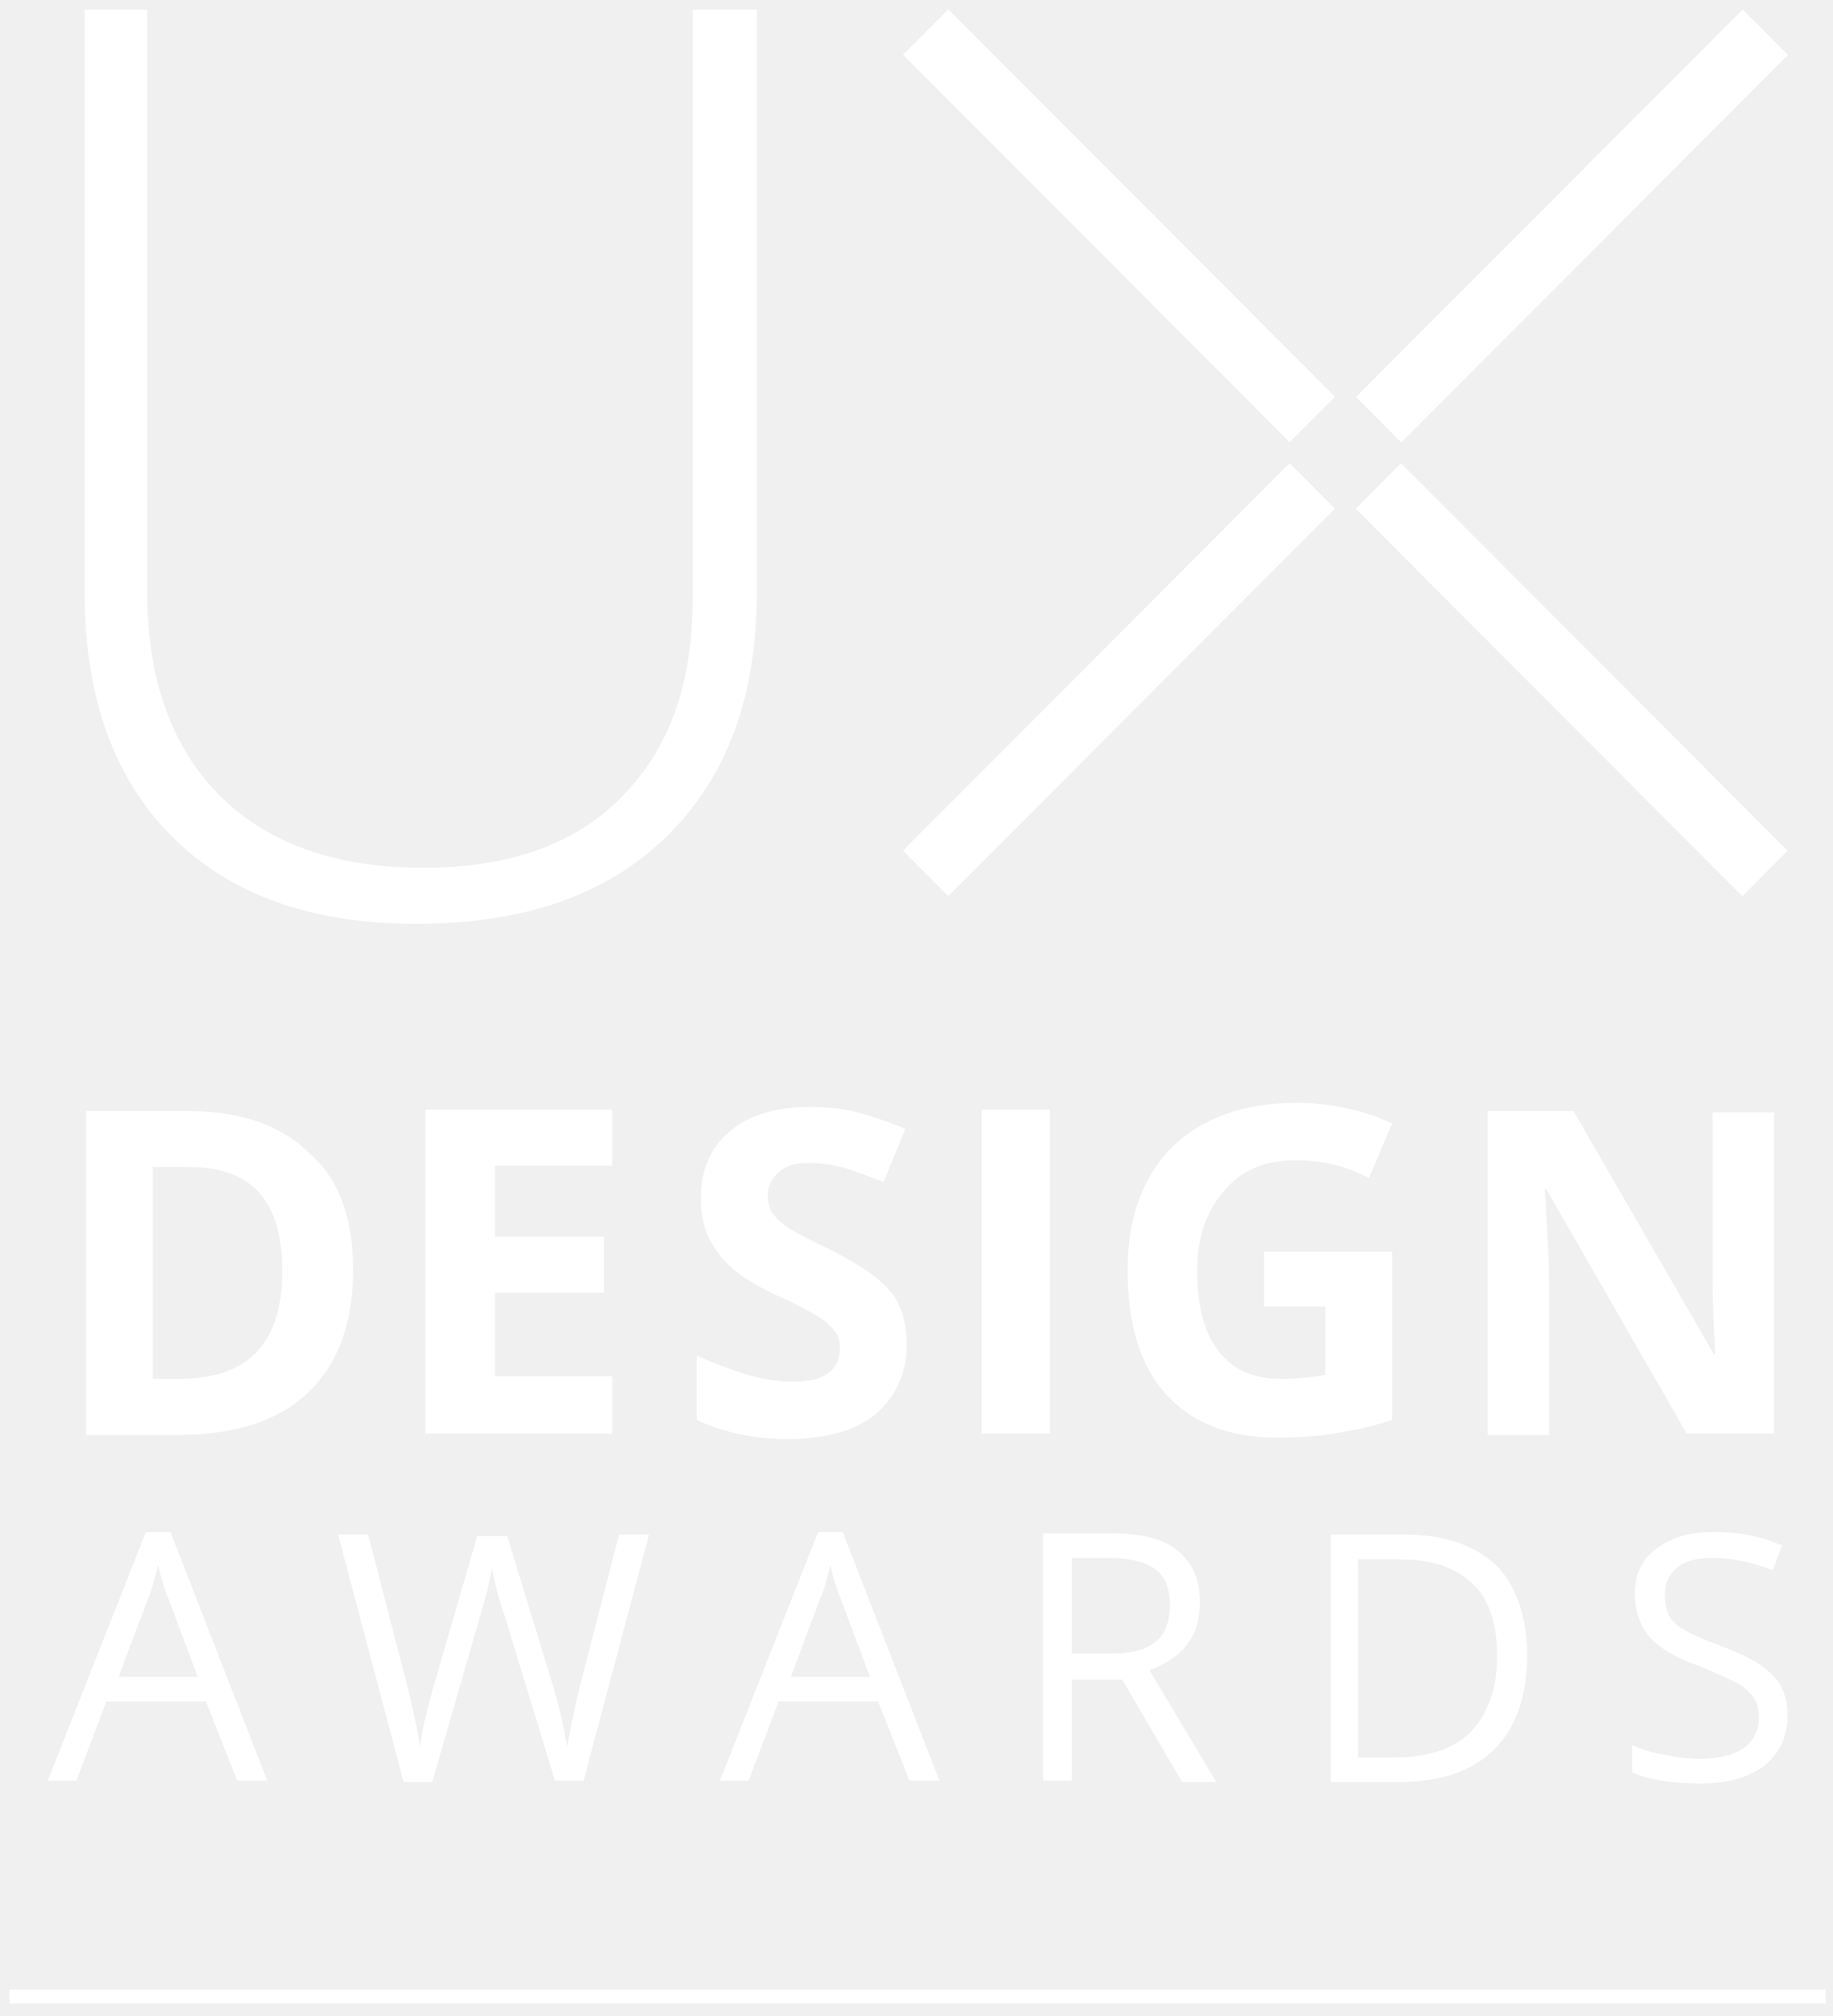
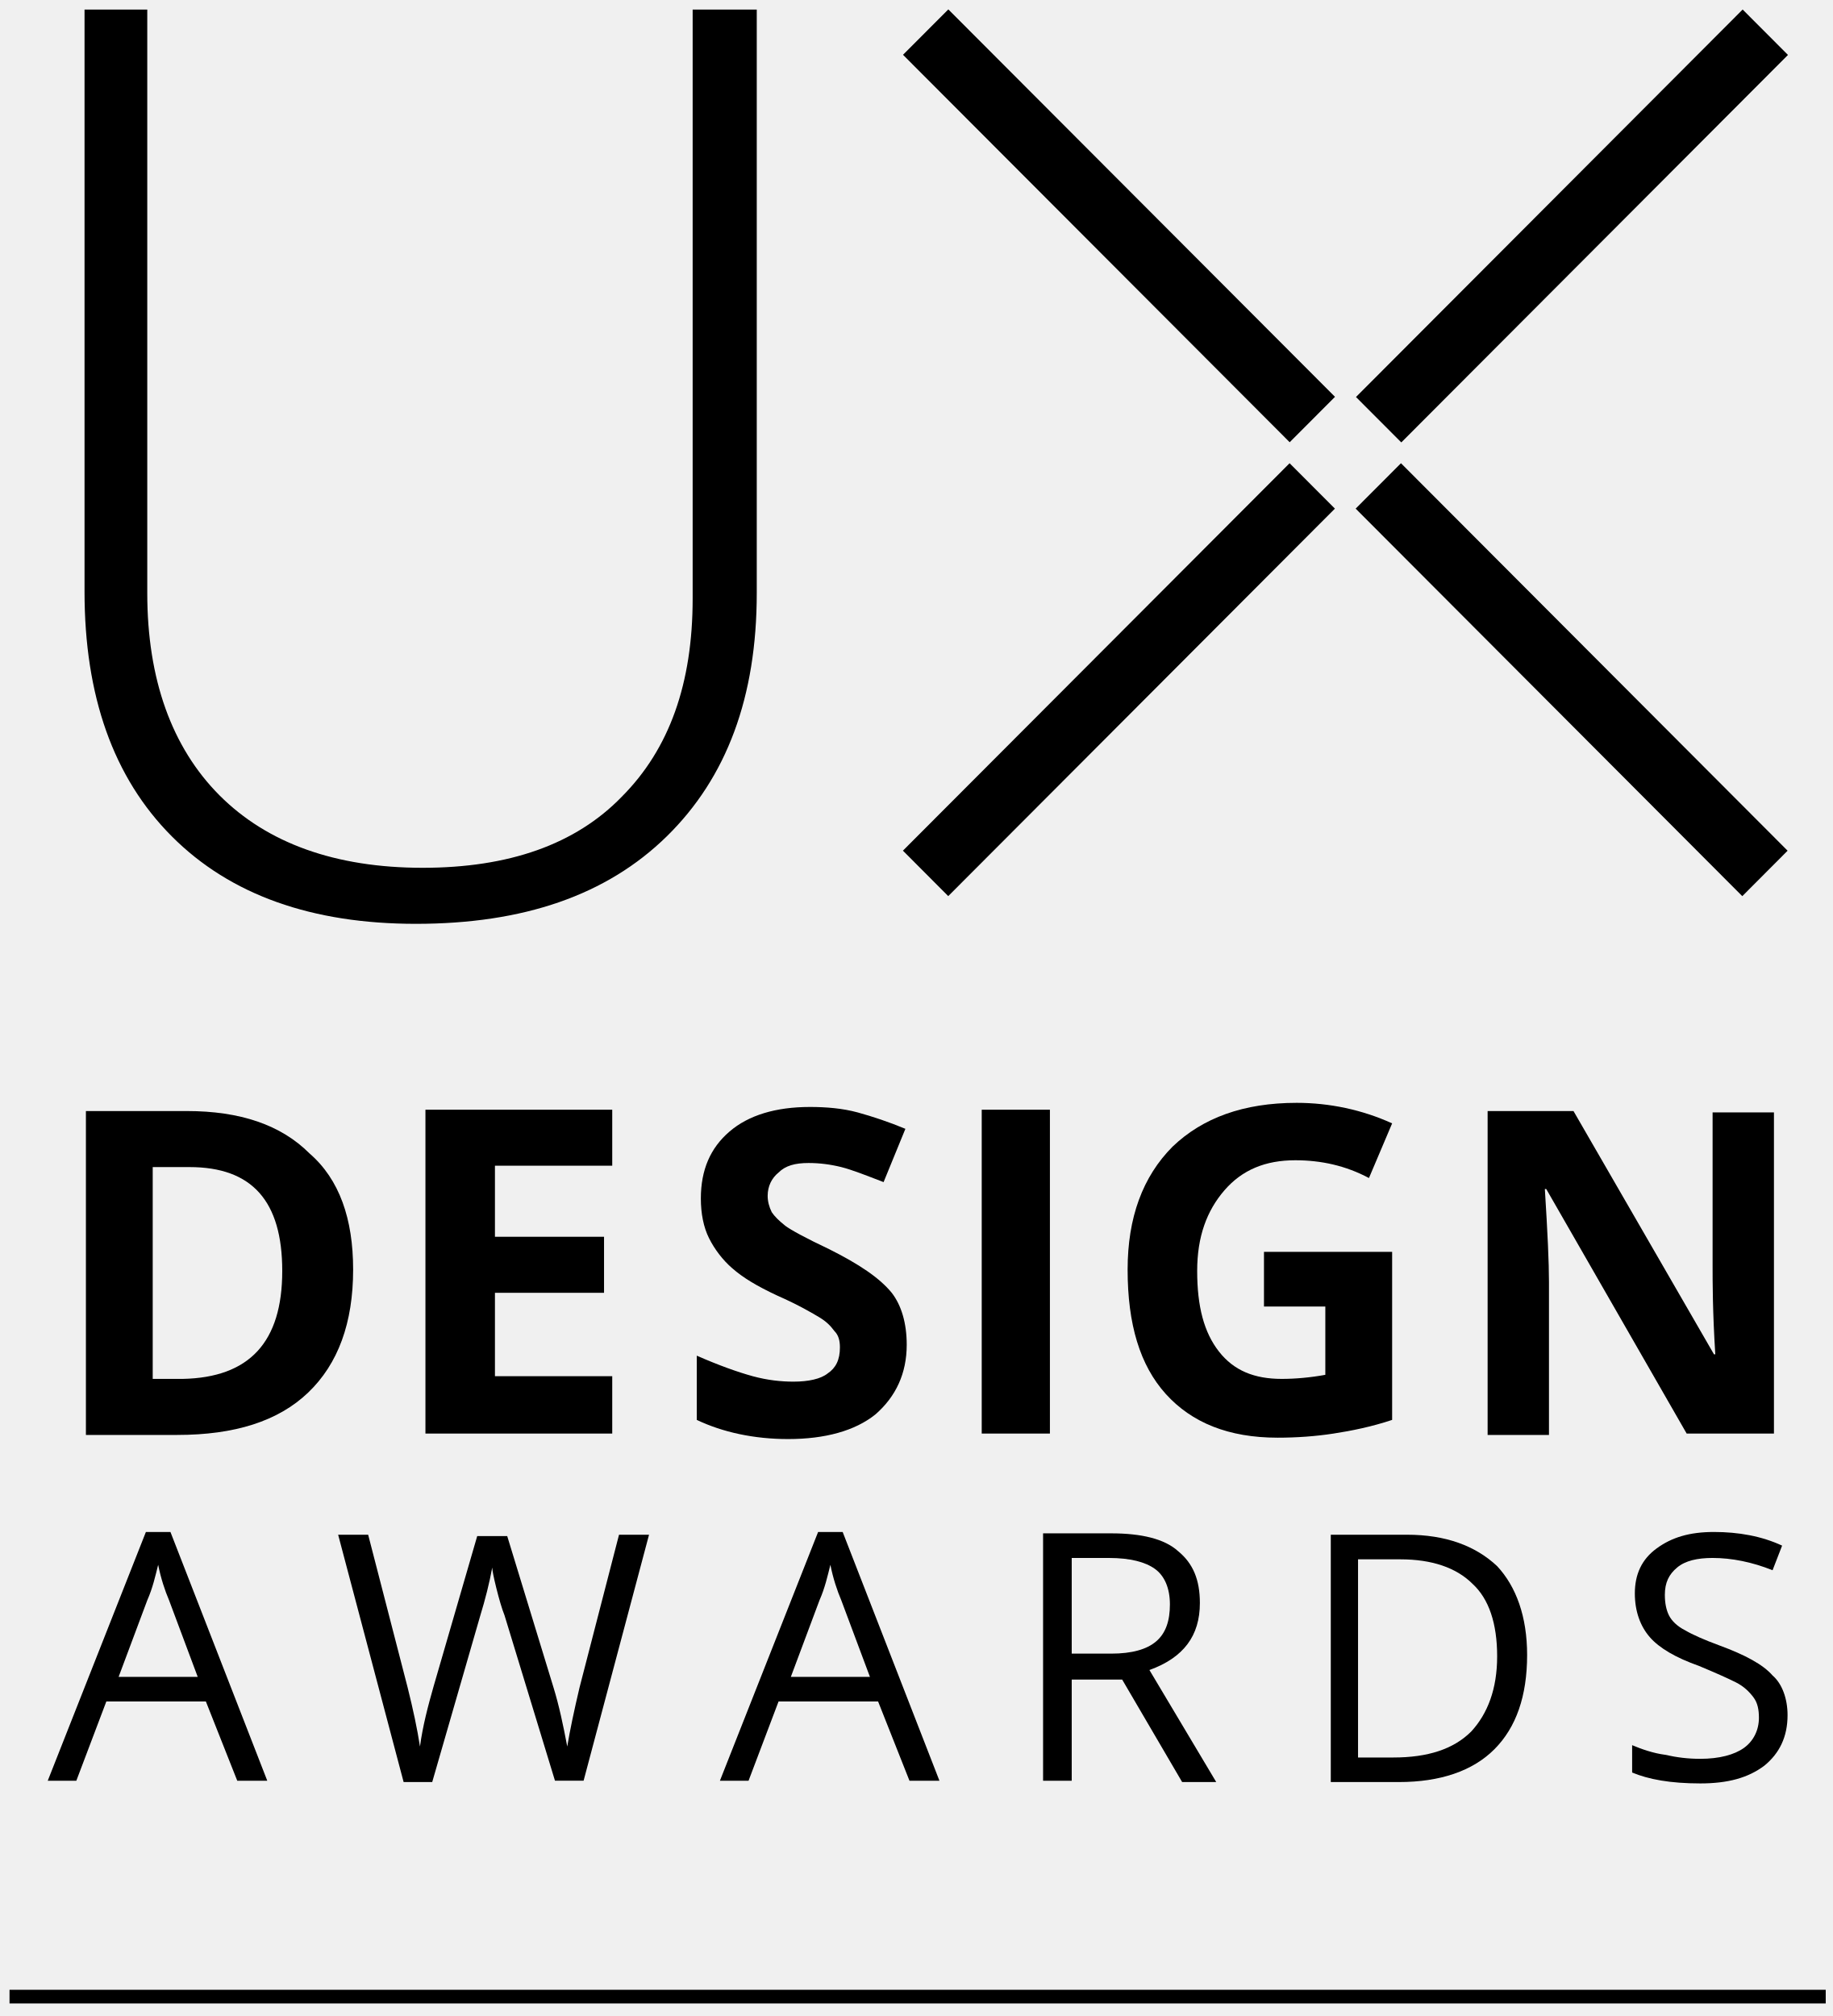
<svg xmlns="http://www.w3.org/2000/svg" width="100%" viewBox="0 0 40 44" fill="none">
  <g clip-path="url(#clip0_2262_2609)">
-     <path d="M39.846 43.428H0.208V43.726H39.846V43.428Z" fill="white" />
-     <path d="M7.707 27.709C7.707 28.872 7.38 29.767 6.725 30.394C6.071 31.02 5.118 31.318 3.869 31.318H1.875V24.249H4.077C5.237 24.249 6.13 24.548 6.755 25.174C7.41 25.741 7.707 26.606 7.707 27.709ZM6.16 27.739C6.16 26.218 5.505 25.472 4.136 25.472H3.333V30.095H3.988C5.446 30.066 6.16 29.29 6.16 27.739Z" fill="white" />
-     <path d="M13.332 31.288H9.285V24.22H13.362V25.442H10.802V26.993H13.183V28.216H10.802V30.036H13.362V31.288H13.332Z" fill="white" />
-     <path d="M19.789 29.35C19.789 29.976 19.551 30.483 19.105 30.871C18.659 31.229 18.004 31.408 17.2 31.408C16.456 31.408 15.772 31.259 15.207 30.99V29.588C15.683 29.797 16.099 29.946 16.427 30.036C16.754 30.125 17.052 30.155 17.319 30.155C17.647 30.155 17.915 30.095 18.063 29.976C18.242 29.857 18.331 29.678 18.331 29.409C18.331 29.26 18.301 29.141 18.212 29.052C18.123 28.932 18.034 28.843 17.885 28.753C17.736 28.664 17.438 28.485 16.962 28.276C16.516 28.067 16.218 27.888 15.98 27.679C15.772 27.5 15.593 27.262 15.474 27.023C15.355 26.785 15.296 26.486 15.296 26.158C15.296 25.532 15.504 25.055 15.921 24.697C16.337 24.339 16.933 24.16 17.677 24.16C18.034 24.16 18.391 24.19 18.718 24.279C19.045 24.369 19.402 24.488 19.76 24.637L19.284 25.8C18.897 25.651 18.599 25.532 18.361 25.472C18.123 25.413 17.885 25.383 17.647 25.383C17.349 25.383 17.141 25.442 16.992 25.591C16.843 25.711 16.754 25.89 16.754 26.099C16.754 26.218 16.784 26.337 16.843 26.456C16.903 26.546 16.992 26.636 17.141 26.755C17.26 26.844 17.587 27.023 18.093 27.262C18.748 27.59 19.194 27.888 19.462 28.216C19.67 28.485 19.789 28.872 19.789 29.35Z" fill="white" />
-     <path d="M21.426 31.288V24.22H22.914V31.288H21.426Z" fill="white" />
-     <path d="M27.586 27.322H30.383V30.99C29.937 31.139 29.491 31.229 29.104 31.288C28.717 31.348 28.3 31.378 27.884 31.378C26.812 31.378 26.009 31.05 25.443 30.424C24.878 29.797 24.61 28.902 24.61 27.709C24.61 26.576 24.938 25.681 25.592 25.025C26.247 24.398 27.14 24.07 28.3 24.07C29.014 24.07 29.729 24.22 30.383 24.518L29.877 25.711C29.372 25.442 28.836 25.323 28.27 25.323C27.616 25.323 27.11 25.532 26.723 25.979C26.336 26.427 26.128 26.993 26.128 27.739C26.128 28.515 26.277 29.081 26.604 29.499C26.931 29.916 27.378 30.095 27.973 30.095C28.27 30.095 28.598 30.066 28.925 30.006V28.515H27.586V27.322Z" fill="white" />
-     <path d="M38.716 31.288H36.811L33.746 25.95H33.716C33.776 26.904 33.806 27.56 33.806 27.978V31.318H32.467V24.249H34.341L37.407 29.558H37.436C37.377 28.634 37.377 27.978 37.377 27.62V24.279H38.716V31.288Z" fill="white" />
-     <path d="M5.178 38.865L4.493 37.135H2.321L1.666 38.865H1.042L3.184 33.436H3.72L5.833 38.865H5.178ZM4.315 36.598L3.69 34.927C3.601 34.719 3.511 34.45 3.452 34.152C3.392 34.391 3.333 34.659 3.214 34.927L2.589 36.598H4.315Z" fill="white" />
-     <path d="M12.737 38.864H12.112L11.011 35.255C10.951 35.106 10.892 34.898 10.832 34.659C10.773 34.42 10.743 34.271 10.743 34.212C10.683 34.54 10.594 34.898 10.475 35.285L9.433 38.894H8.809L7.38 33.496H8.035L8.898 36.836C9.017 37.313 9.106 37.731 9.166 38.119C9.225 37.671 9.344 37.224 9.463 36.806L10.415 33.526H11.07L12.082 36.836C12.201 37.224 12.29 37.642 12.38 38.119C12.439 37.761 12.528 37.343 12.647 36.836L13.51 33.496H14.165L12.737 38.864Z" fill="white" />
-     <path d="M19.849 38.865L19.164 37.135H16.992L16.337 38.865H15.712L17.855 33.436H18.391L20.503 38.865H19.849ZM18.986 36.598L18.361 34.927C18.272 34.719 18.182 34.45 18.123 34.152C18.063 34.391 18.004 34.659 17.885 34.927L17.26 36.598H18.986Z" fill="white" />
-     <path d="M23.39 36.627V38.865H22.765V33.466H24.253C24.908 33.466 25.414 33.585 25.711 33.854C26.039 34.122 26.187 34.48 26.187 34.987C26.187 35.703 25.83 36.18 25.086 36.449L26.544 38.894H25.8L24.491 36.657H23.39V36.627ZM23.39 36.091H24.253C24.699 36.091 25.027 36.001 25.235 35.822C25.443 35.643 25.533 35.375 25.533 35.017C25.533 34.659 25.414 34.391 25.205 34.241C24.997 34.092 24.67 34.003 24.194 34.003H23.39V36.091Z" fill="white" />
-     <path d="M33.329 36.12C33.329 37.015 33.091 37.701 32.615 38.178C32.139 38.656 31.425 38.894 30.532 38.894H29.044V33.496H30.711C31.544 33.496 32.199 33.734 32.675 34.182C33.091 34.629 33.329 35.285 33.329 36.12ZM32.675 36.15C32.675 35.434 32.496 34.898 32.139 34.569C31.782 34.212 31.246 34.033 30.562 34.033H29.639V38.358H30.413C31.157 38.358 31.722 38.178 32.109 37.791C32.466 37.403 32.675 36.866 32.675 36.15Z" fill="white" />
-     <path d="M39.013 37.433C39.013 37.91 38.835 38.268 38.507 38.536C38.15 38.805 37.704 38.924 37.109 38.924C36.454 38.924 35.978 38.835 35.621 38.686V38.089C35.829 38.178 36.097 38.268 36.335 38.298C36.603 38.358 36.841 38.387 37.109 38.387C37.525 38.387 37.853 38.298 38.061 38.149C38.269 38 38.388 37.761 38.388 37.492C38.388 37.313 38.359 37.164 38.269 37.045C38.18 36.926 38.061 36.806 37.883 36.717C37.704 36.627 37.436 36.508 37.079 36.359C36.573 36.18 36.216 35.971 36.008 35.733C35.799 35.494 35.68 35.166 35.68 34.778C35.68 34.361 35.829 34.033 36.157 33.794C36.484 33.555 36.871 33.436 37.406 33.436C37.942 33.436 38.448 33.526 38.894 33.734L38.686 34.271C38.24 34.092 37.793 34.003 37.377 34.003C37.049 34.003 36.781 34.062 36.603 34.212C36.424 34.361 36.335 34.54 36.335 34.808C36.335 34.987 36.365 35.136 36.424 35.255C36.484 35.375 36.603 35.494 36.781 35.584C36.93 35.673 37.198 35.792 37.525 35.912C38.091 36.12 38.478 36.329 38.686 36.568C38.894 36.747 39.013 37.075 39.013 37.433Z" fill="white" />
-     <path d="M16.516 0.209V12.945C16.516 15.212 15.861 16.971 14.552 18.254C13.242 19.537 11.427 20.163 9.076 20.163C6.815 20.163 5.029 19.537 3.75 18.254C2.47 16.971 1.845 15.182 1.845 12.915V0.209H3.214V12.945C3.214 14.824 3.75 16.315 4.791 17.359C5.833 18.403 7.321 18.94 9.225 18.94C11.1 18.94 12.558 18.433 13.57 17.389C14.611 16.345 15.117 14.914 15.117 13.064V0.209H16.516Z" fill="white" />
-     <path d="M28.145 10.11L19.706 18.566L20.695 19.558L29.134 11.101L28.145 10.11Z" fill="white" />
-     <path d="M30.576 10.11L29.587 11.101L38.025 19.559L39.014 18.567L30.576 10.11Z" fill="white" />
-     <path d="M20.697 0.205L19.708 1.196L28.147 9.652L29.136 8.661L20.697 0.205Z" fill="white" />
-     <path d="M38.033 0.208L29.594 8.665L30.583 9.656L39.022 1.199L38.033 0.208Z" fill="white" />
+     <path d="M39.846 43.428H0.208V43.726H39.846V43.428Z" fill="currentColor" />
+     <path d="M7.707 27.709C7.707 28.872 7.38 29.767 6.725 30.394C6.071 31.02 5.118 31.318 3.869 31.318H1.875V24.249H4.077C5.237 24.249 6.13 24.548 6.755 25.174C7.41 25.741 7.707 26.606 7.707 27.709ZM6.16 27.739C6.16 26.218 5.505 25.472 4.136 25.472H3.333V30.095H3.988C5.446 30.066 6.16 29.29 6.16 27.739Z" fill="currentColor" />
+     <path d="M13.332 31.288H9.285V24.22H13.362V25.442H10.802V26.993H13.183V28.216H10.802V30.036H13.362V31.288H13.332Z" fill="currentColor" />
+     <path d="M19.789 29.35C19.789 29.976 19.551 30.483 19.105 30.871C18.659 31.229 18.004 31.408 17.2 31.408C16.456 31.408 15.772 31.259 15.207 30.99V29.588C15.683 29.797 16.099 29.946 16.427 30.036C16.754 30.125 17.052 30.155 17.319 30.155C17.647 30.155 17.915 30.095 18.063 29.976C18.242 29.857 18.331 29.678 18.331 29.409C18.331 29.26 18.301 29.141 18.212 29.052C18.123 28.932 18.034 28.843 17.885 28.753C17.736 28.664 17.438 28.485 16.962 28.276C16.516 28.067 16.218 27.888 15.98 27.679C15.772 27.5 15.593 27.262 15.474 27.023C15.355 26.785 15.296 26.486 15.296 26.158C15.296 25.532 15.504 25.055 15.921 24.697C16.337 24.339 16.933 24.16 17.677 24.16C18.034 24.16 18.391 24.19 18.718 24.279C19.045 24.369 19.402 24.488 19.76 24.637L19.284 25.8C18.897 25.651 18.599 25.532 18.361 25.472C18.123 25.413 17.885 25.383 17.647 25.383C17.349 25.383 17.141 25.442 16.992 25.591C16.843 25.711 16.754 25.89 16.754 26.099C16.754 26.218 16.784 26.337 16.843 26.456C16.903 26.546 16.992 26.636 17.141 26.755C17.26 26.844 17.587 27.023 18.093 27.262C18.748 27.59 19.194 27.888 19.462 28.216C19.67 28.485 19.789 28.872 19.789 29.35Z" fill="currentColor" />
+     <path d="M21.426 31.288V24.22H22.914V31.288H21.426Z" fill="currentColor" />
+     <path d="M27.586 27.322H30.383V30.99C29.937 31.139 29.491 31.229 29.104 31.288C28.717 31.348 28.3 31.378 27.884 31.378C26.812 31.378 26.009 31.05 25.443 30.424C24.878 29.797 24.61 28.902 24.61 27.709C24.61 26.576 24.938 25.681 25.592 25.025C26.247 24.398 27.14 24.07 28.3 24.07C29.014 24.07 29.729 24.22 30.383 24.518L29.877 25.711C29.372 25.442 28.836 25.323 28.27 25.323C27.616 25.323 27.11 25.532 26.723 25.979C26.336 26.427 26.128 26.993 26.128 27.739C26.128 28.515 26.277 29.081 26.604 29.499C26.931 29.916 27.378 30.095 27.973 30.095C28.27 30.095 28.598 30.066 28.925 30.006V28.515H27.586V27.322Z" fill="currentColor" />
+     <path d="M38.716 31.288H36.811L33.746 25.95H33.716C33.776 26.904 33.806 27.56 33.806 27.978V31.318H32.467V24.249H34.341L37.407 29.558H37.436C37.377 28.634 37.377 27.978 37.377 27.62V24.279H38.716V31.288Z" fill="currentColor" />
+     <path d="M5.178 38.865L4.493 37.135H2.321L1.666 38.865H1.042L3.184 33.436H3.72L5.833 38.865H5.178ZM4.315 36.598L3.69 34.927C3.601 34.719 3.511 34.45 3.452 34.152C3.392 34.391 3.333 34.659 3.214 34.927L2.589 36.598H4.315Z" fill="currentColor" />
+     <path d="M12.737 38.864H12.112L11.011 35.255C10.951 35.106 10.892 34.898 10.832 34.659C10.773 34.42 10.743 34.271 10.743 34.212C10.683 34.54 10.594 34.898 10.475 35.285L9.433 38.894H8.809L7.38 33.496H8.035L8.898 36.836C9.017 37.313 9.106 37.731 9.166 38.119C9.225 37.671 9.344 37.224 9.463 36.806L10.415 33.526H11.07L12.082 36.836C12.201 37.224 12.29 37.642 12.38 38.119C12.439 37.761 12.528 37.343 12.647 36.836L13.51 33.496H14.165L12.737 38.864Z" fill="currentColor" />
+     <path d="M19.849 38.865L19.164 37.135H16.992L16.337 38.865H15.712L17.855 33.436H18.391L20.503 38.865H19.849ZM18.986 36.598L18.361 34.927C18.272 34.719 18.182 34.45 18.123 34.152C18.063 34.391 18.004 34.659 17.885 34.927L17.26 36.598H18.986Z" fill="currentColor" />
+     <path d="M23.39 36.627V38.865H22.765V33.466H24.253C24.908 33.466 25.414 33.585 25.711 33.854C26.039 34.122 26.187 34.48 26.187 34.987C26.187 35.703 25.83 36.18 25.086 36.449L26.544 38.894H25.8L24.491 36.657H23.39V36.627ZM23.39 36.091H24.253C24.699 36.091 25.027 36.001 25.235 35.822C25.443 35.643 25.533 35.375 25.533 35.017C25.533 34.659 25.414 34.391 25.205 34.241C24.997 34.092 24.67 34.003 24.194 34.003H23.39V36.091Z" fill="currentColor" />
+     <path d="M33.329 36.12C33.329 37.015 33.091 37.701 32.615 38.178C32.139 38.656 31.425 38.894 30.532 38.894H29.044V33.496H30.711C31.544 33.496 32.199 33.734 32.675 34.182C33.091 34.629 33.329 35.285 33.329 36.12ZM32.675 36.15C32.675 35.434 32.496 34.898 32.139 34.569C31.782 34.212 31.246 34.033 30.562 34.033H29.639V38.358H30.413C31.157 38.358 31.722 38.178 32.109 37.791C32.466 37.403 32.675 36.866 32.675 36.15Z" fill="currentColor" />
+     <path d="M39.013 37.433C39.013 37.91 38.835 38.268 38.507 38.536C38.15 38.805 37.704 38.924 37.109 38.924C36.454 38.924 35.978 38.835 35.621 38.686V38.089C35.829 38.178 36.097 38.268 36.335 38.298C36.603 38.358 36.841 38.387 37.109 38.387C37.525 38.387 37.853 38.298 38.061 38.149C38.269 38 38.388 37.761 38.388 37.492C38.388 37.313 38.359 37.164 38.269 37.045C38.18 36.926 38.061 36.806 37.883 36.717C37.704 36.627 37.436 36.508 37.079 36.359C36.573 36.18 36.216 35.971 36.008 35.733C35.799 35.494 35.68 35.166 35.68 34.778C35.68 34.361 35.829 34.033 36.157 33.794C36.484 33.555 36.871 33.436 37.406 33.436C37.942 33.436 38.448 33.526 38.894 33.734L38.686 34.271C38.24 34.092 37.793 34.003 37.377 34.003C37.049 34.003 36.781 34.062 36.603 34.212C36.424 34.361 36.335 34.54 36.335 34.808C36.335 34.987 36.365 35.136 36.424 35.255C36.484 35.375 36.603 35.494 36.781 35.584C36.93 35.673 37.198 35.792 37.525 35.912C38.091 36.12 38.478 36.329 38.686 36.568C38.894 36.747 39.013 37.075 39.013 37.433Z" fill="currentColor" />
+     <path d="M16.516 0.209V12.945C16.516 15.212 15.861 16.971 14.552 18.254C13.242 19.537 11.427 20.163 9.076 20.163C6.815 20.163 5.029 19.537 3.75 18.254C2.47 16.971 1.845 15.182 1.845 12.915V0.209H3.214V12.945C3.214 14.824 3.75 16.315 4.791 17.359C5.833 18.403 7.321 18.94 9.225 18.94C11.1 18.94 12.558 18.433 13.57 17.389C14.611 16.345 15.117 14.914 15.117 13.064V0.209H16.516Z" fill="currentColor" />
+     <path d="M28.145 10.11L19.706 18.566L20.695 19.558L29.134 11.101L28.145 10.11Z" fill="currentColor" />
+     <path d="M30.576 10.11L29.587 11.101L38.025 19.559L39.014 18.567L30.576 10.11Z" fill="currentColor" />
+     <path d="M20.697 0.205L19.708 1.196L28.147 9.652L29.136 8.661L20.697 0.205Z" fill="currentColor" />
+     <path d="M38.033 0.208L29.594 8.665L30.583 9.656L39.022 1.199L38.033 0.208Z" fill="currentColor" />
  </g>
  <defs>
    <clipPath id="clip0_2262_2609">
-       <rect width="39.855" height="44" fill="white" />
+       <rect width="39.855" height="44" fill="currentColor" />
    </clipPath>
  </defs>
</svg>
